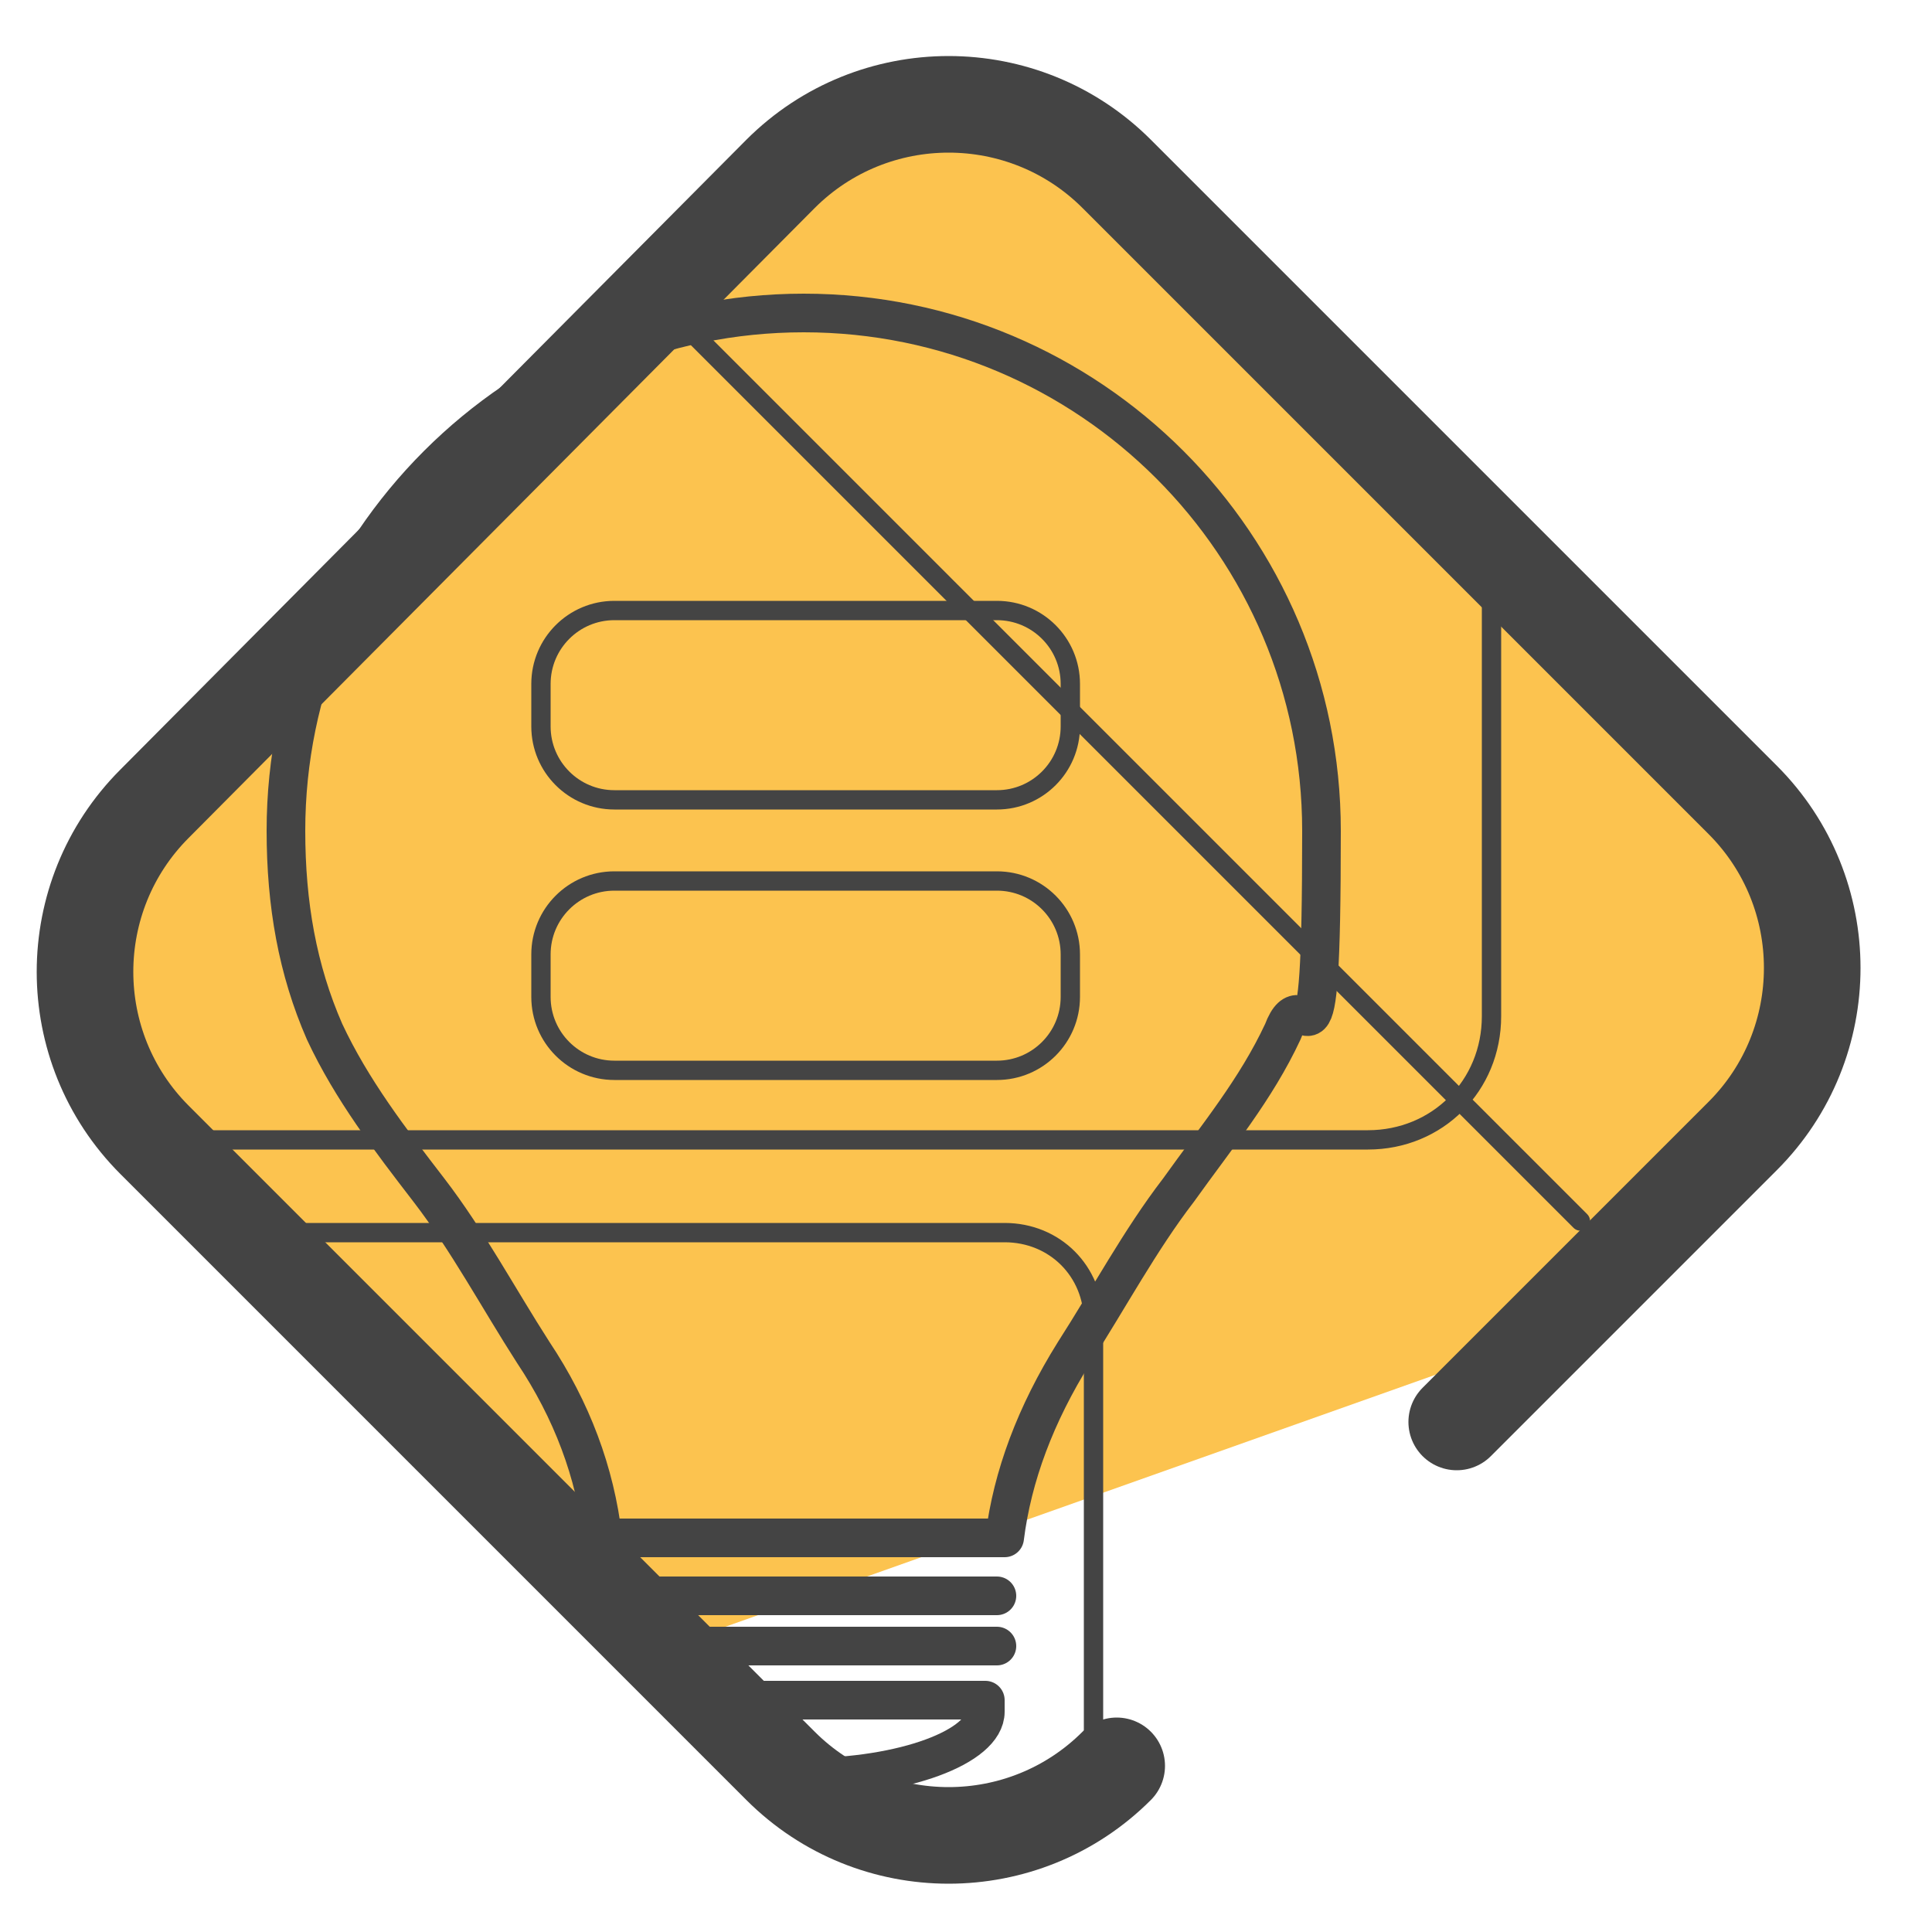
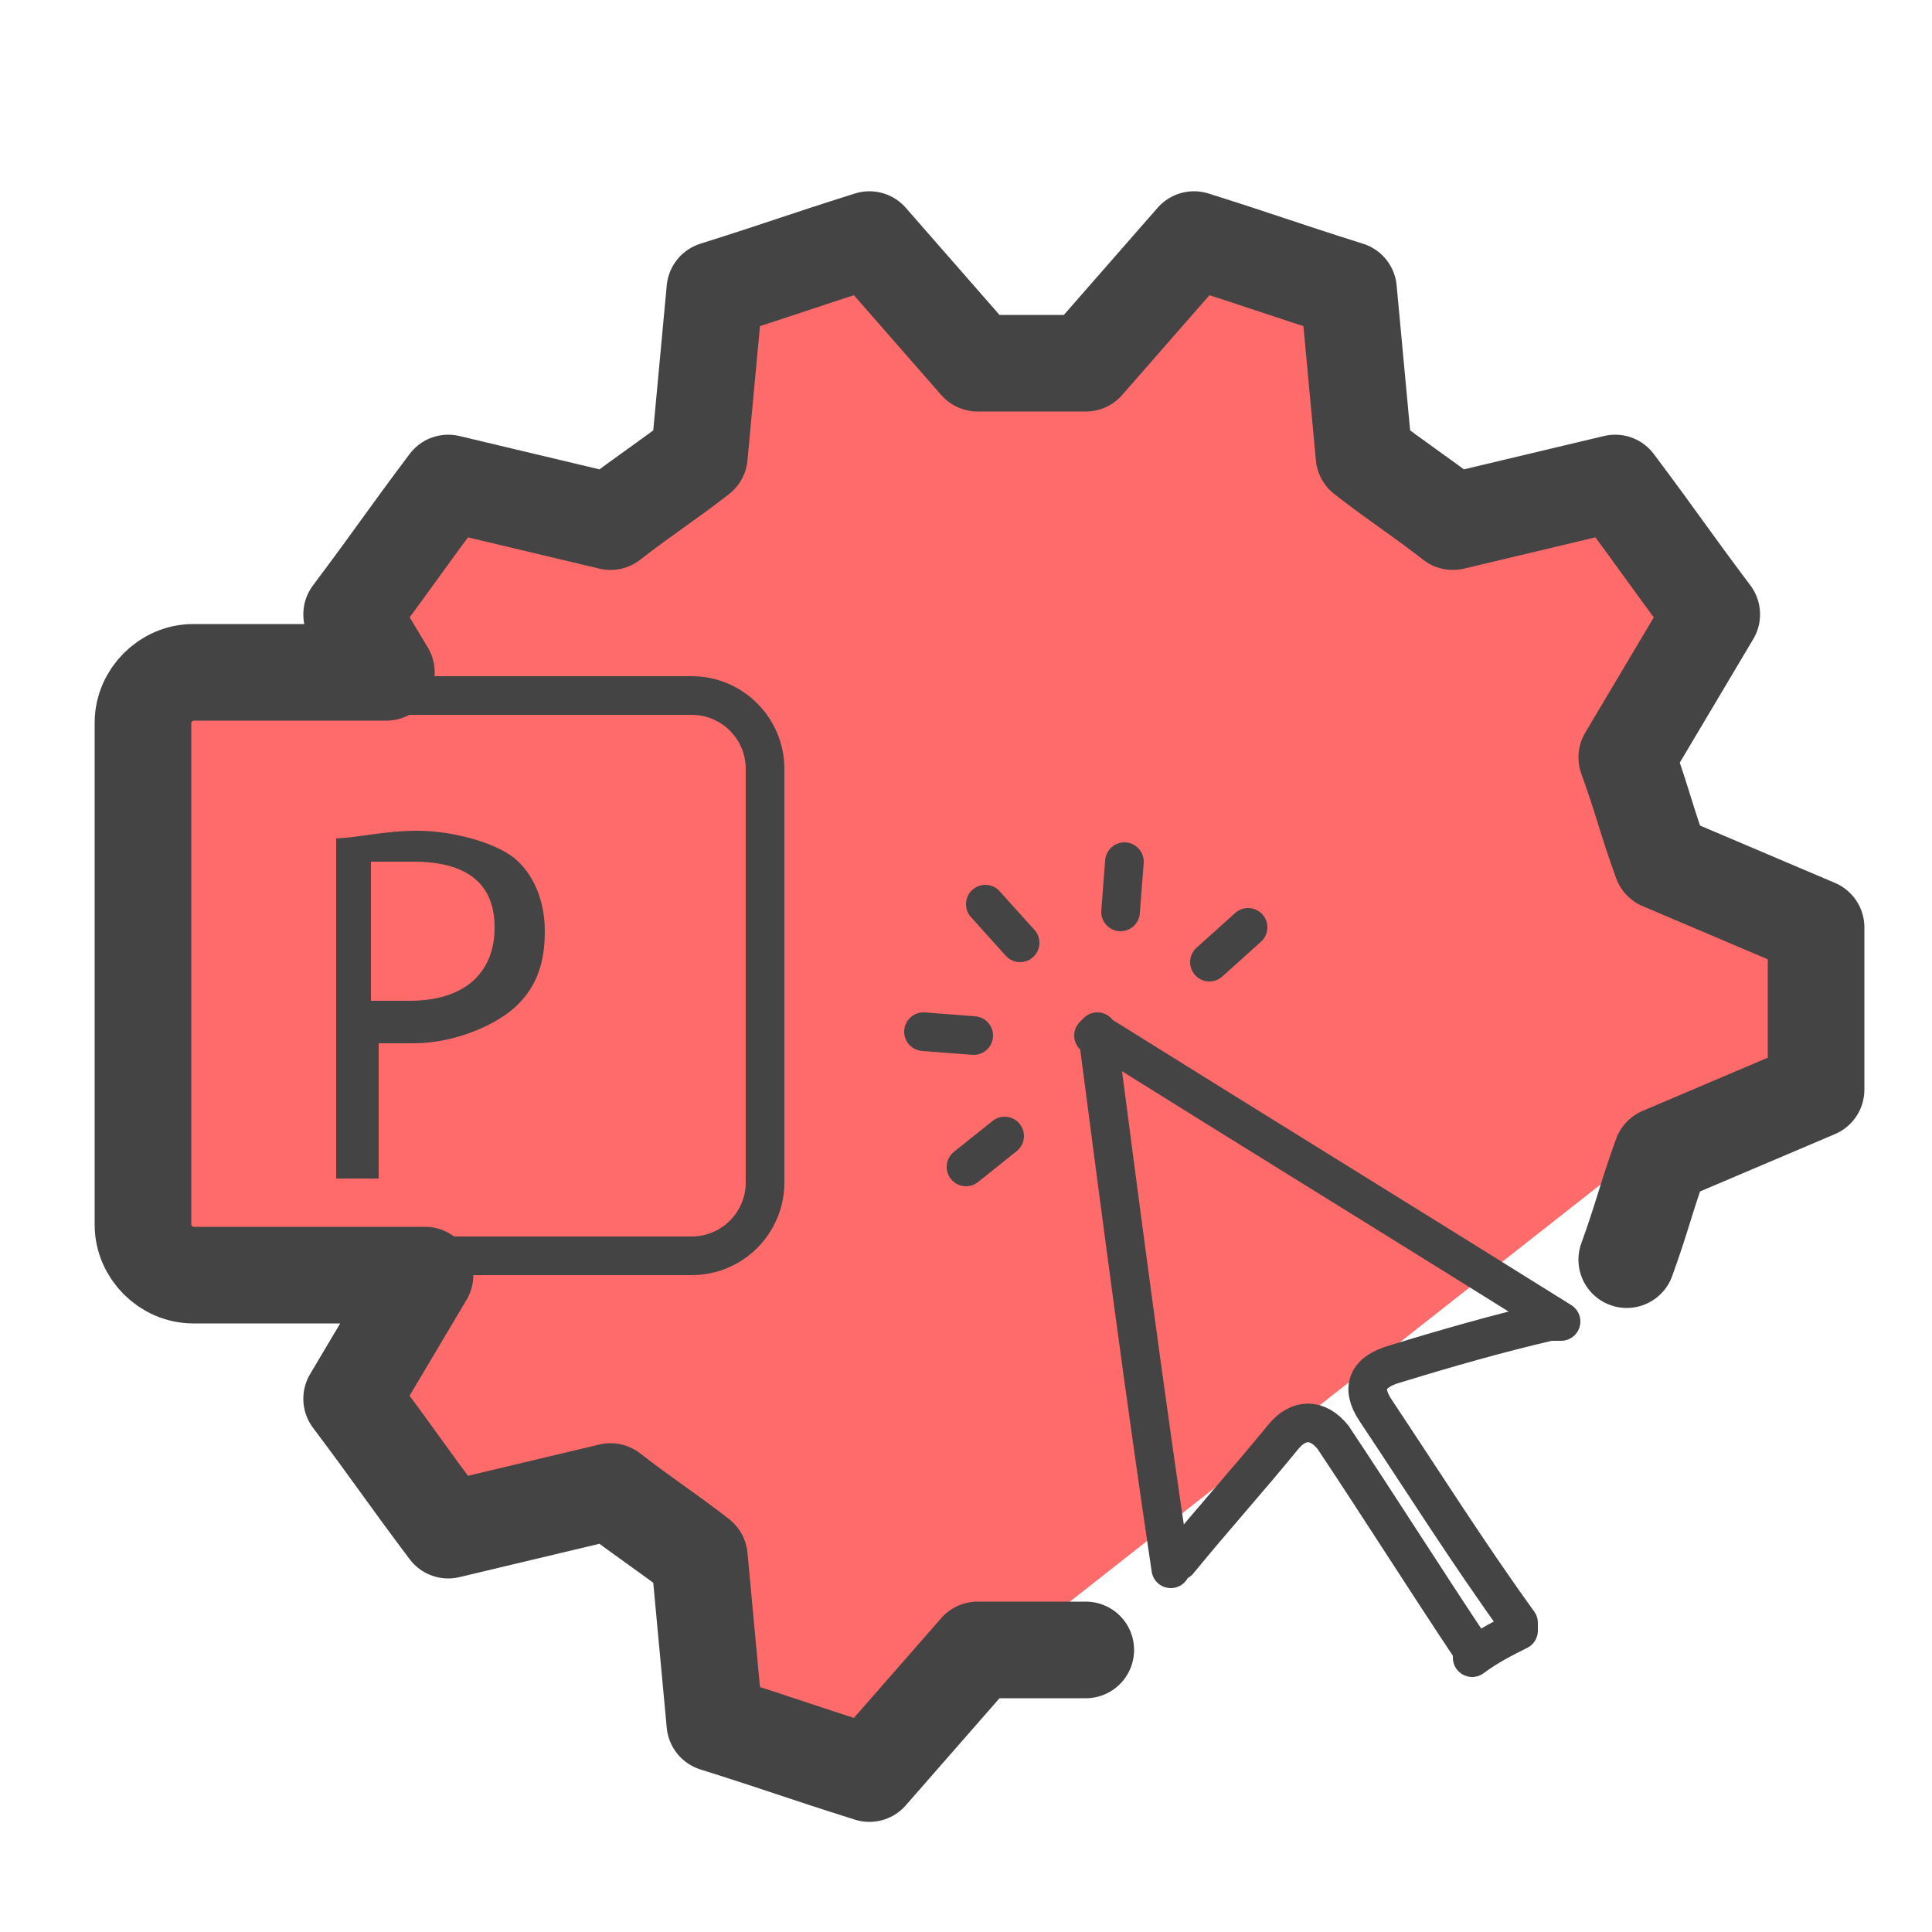
- <svg xmlns="http://www.w3.org/2000/svg" viewBox="0 0 50 50">
-   <path fill="#fcc34f" d="M47 26.3l-.5-4L29.3 4.7l-4.4-1.8c-4.1 0-17.8 12.9-17.8 15.5l-4.3 4-.2 5.9 14.2 14.5L41.6 34c.6-.3 6.2-6 5.4-7.6z" />
-   <path fill="none" stroke="#444" stroke-linecap="round" stroke-linejoin="round" stroke-width="2.5" d="M28.9 45.7c-2.4 2.4-6.3 2.4-8.7 0L4 29.5c-2.4-2.4-2.4-6.3 0-8.7L20.2 4.5c2.4-2.4 6.3-2.4 8.7 0l16.2 16.2c2.4 2.4 2.4 6.3 0 8.7l-7.4 7.4" />
-   <path fill="none" stroke="#444" stroke-linecap="round" stroke-linejoin="round" d="M15.6 39.8c-.2-1.7-.8-3.3-1.8-4.8-.9-1.4-1.7-2.9-2.7-4.2-1-1.3-2-2.6-2.7-4.1-.7-1.6-1-3.3-1-5.2 0-7.4 6-13.4 13.4-13.4s13.4 6 13.4 13.4-.4 3.6-1 5.2c-.7 1.5-1.7 2.7-2.7 4.1-1 1.3-1.8 2.8-2.7 4.2-1 1.6-1.6 3.2-1.8 4.8H15.7zm.3 1.5h9.9m-8.4 1.3h8.4m-5 3.4c2.6 0 4.7-.8 4.7-1.7V44h-7.1" />
-   <rect width="13.7" height="4.9" x="14" y="15.8" fill="none" stroke="#444" stroke-miterlimit="10" stroke-width=".5" rx="1.9" ry="1.9" />
-   <rect width="13.7" height="4.9" x="14" y="22.8" fill="none" stroke="#444" stroke-miterlimit="10" stroke-width=".5" rx="1.9" ry="1.9" />
-   <path fill="none" stroke="#444" stroke-linecap="round" stroke-linejoin="round" stroke-width=".5" d="M4 29.5h31.4c1.8 0 3.2-1.4 3.2-3.2V15.2M28.3 46.4V34.2c0-1.3-1-2.3-2.3-2.3H6.6M16.8 7.5l24.1 24.1" />
+ <svg xmlns="http://www.w3.org/2000/svg" version="1.1" viewBox="0 0 50 50">
+   <defs>
+     <style>
+       .cls-1 {
+         fill: #ff6b6b;
+       }
+ 
+       .cls-2, .cls-3 {
+         fill: none;
+         stroke: #444;
+         stroke-linecap: round;
+         stroke-linejoin: round;
+       }
+ 
+       .cls-3 {
+         stroke-width: 2.5px;
+       }
+ 
+       .cls-4 {
+         fill: #444;
+       }
+     </style>
+   </defs>
+   <g>
+     <g id="Camada_1">
+       <g id="Camada_1-2" data-name="Camada_1">
+         <path class="cls-1" d="M42.7,21.3c-.4-.7,2.4-4.5,1.8-5.1l-1-2.9-5.2.2-2.3-1.7-.7-4.4-2.9-1.2-3.4,2.9-4.3-1c0-1.5-1.7-3.1-5-.5-1.3.9-1.4,4.8-2.8,5.6s-3.2-1-4-.5c-1.3.9-2.2,2.1-2.7,3.8-.7,2.1-3.9,1.5-5.5,1.3l-.6,14.8,7,.4-2.2,3.4c.8-.2,3.1,3.2,3.8,3,5.8-1,5.5.5,5,.9l.3,3.5,3.9,2.2,21.5-16.9c.5-.3,4.8.1,3.9-3.4-.6-2.3-3.8-2.8-4.7-4.5h.1Z" />
+         <path class="cls-3" d="M42.1,32.6c.4-1.1.5-1.6.9-2.7l4-1.7v-4.2l-4-1.7c-.4-1.1-.5-1.6-.9-2.7l2.2-3.7c-1.2-1.6-1.3-1.8-2.5-3.4l-4.2,1c-.9-.7-1.4-1-2.3-1.7l-.4-4.3c-1.9-.6-2.1-.7-4-1.3l-2.8,3.2h-2.8l-2.8-3.2c-1.9.6-2.1.7-4,1.3l-.4,4.3c-.9.7-1.4,1-2.3,1.7l-4.2-1c-1.2,1.6-1.3,1.8-2.5,3.4l.9,1.5h-5c-.7,0-1.3.6-1.3,1.3v13c0,.7.6,1.3,1.3,1.3h6l-1.9,3.2c1.2,1.6,1.3,1.8,2.5,3.4l4.2-1c.9.7,1.4,1,2.3,1.7l.4,4.3c1.9.6,2.1.7,4,1.3l2.8-3.2h2.8" />
+         <path class="cls-4" d="M8.6,21.7c.6,0,1.3-.2,2.2-.2s2,.3,2.5.7c.5.4.8,1.1.8,1.9s-.2,1.4-.7,1.9-1.6,1-2.7,1-.7,0-.9,0v3.5h-1.1v-8.8h-.1ZM9.7,25.9h.9c1.4,0,2.2-.7,2.2-1.9s-.8-1.7-2.1-1.7-.9,0-1.1,0v3.6Z" />
+         <path class="cls-2" d="M28.4,26.7c.6,4.6,1.2,9.2,1.9,13.9,0,0,.1-.2.2-.2.9-1.1,1.8-2.1,2.7-3.2.4-.5.9-.5,1.3,0,1.2,1.8,2.4,3.7,3.6,5.5,0,0,0,0,0,.2.4-.3.8-.5,1.2-.7v-.2c-1.3-1.8-2.5-3.7-3.7-5.5-.4-.6-.2-1,.5-1.2,1.3-.4,2.7-.8,4-1.1h.3c-4-2.5-7.9-4.9-11.9-7.4h-.2Z" />
+         <rect class="cls-2" x="3.7" y="18" width="16.1" height="14.5" rx="1.9" ry="1.9" />
+         <g>
+           <line class="cls-2" x1="26" y1="29.4" x2="25" y2="30.2" />
+           <line class="cls-2" x1="25.2" y1="26.8" x2="23.9" y2="26.7" />
+           <line class="cls-2" x1="26.4" y1="24.4" x2="25.5" y2="23.4" />
+           <line class="cls-2" x1="29" y1="23.6" x2="29.1" y2="22.3" />
+           <line class="cls-2" x1="31.3" y1="24.9" x2="32.3" y2="24" />
+         </g>
+       </g>
+     </g>
+   </g>
</svg>
